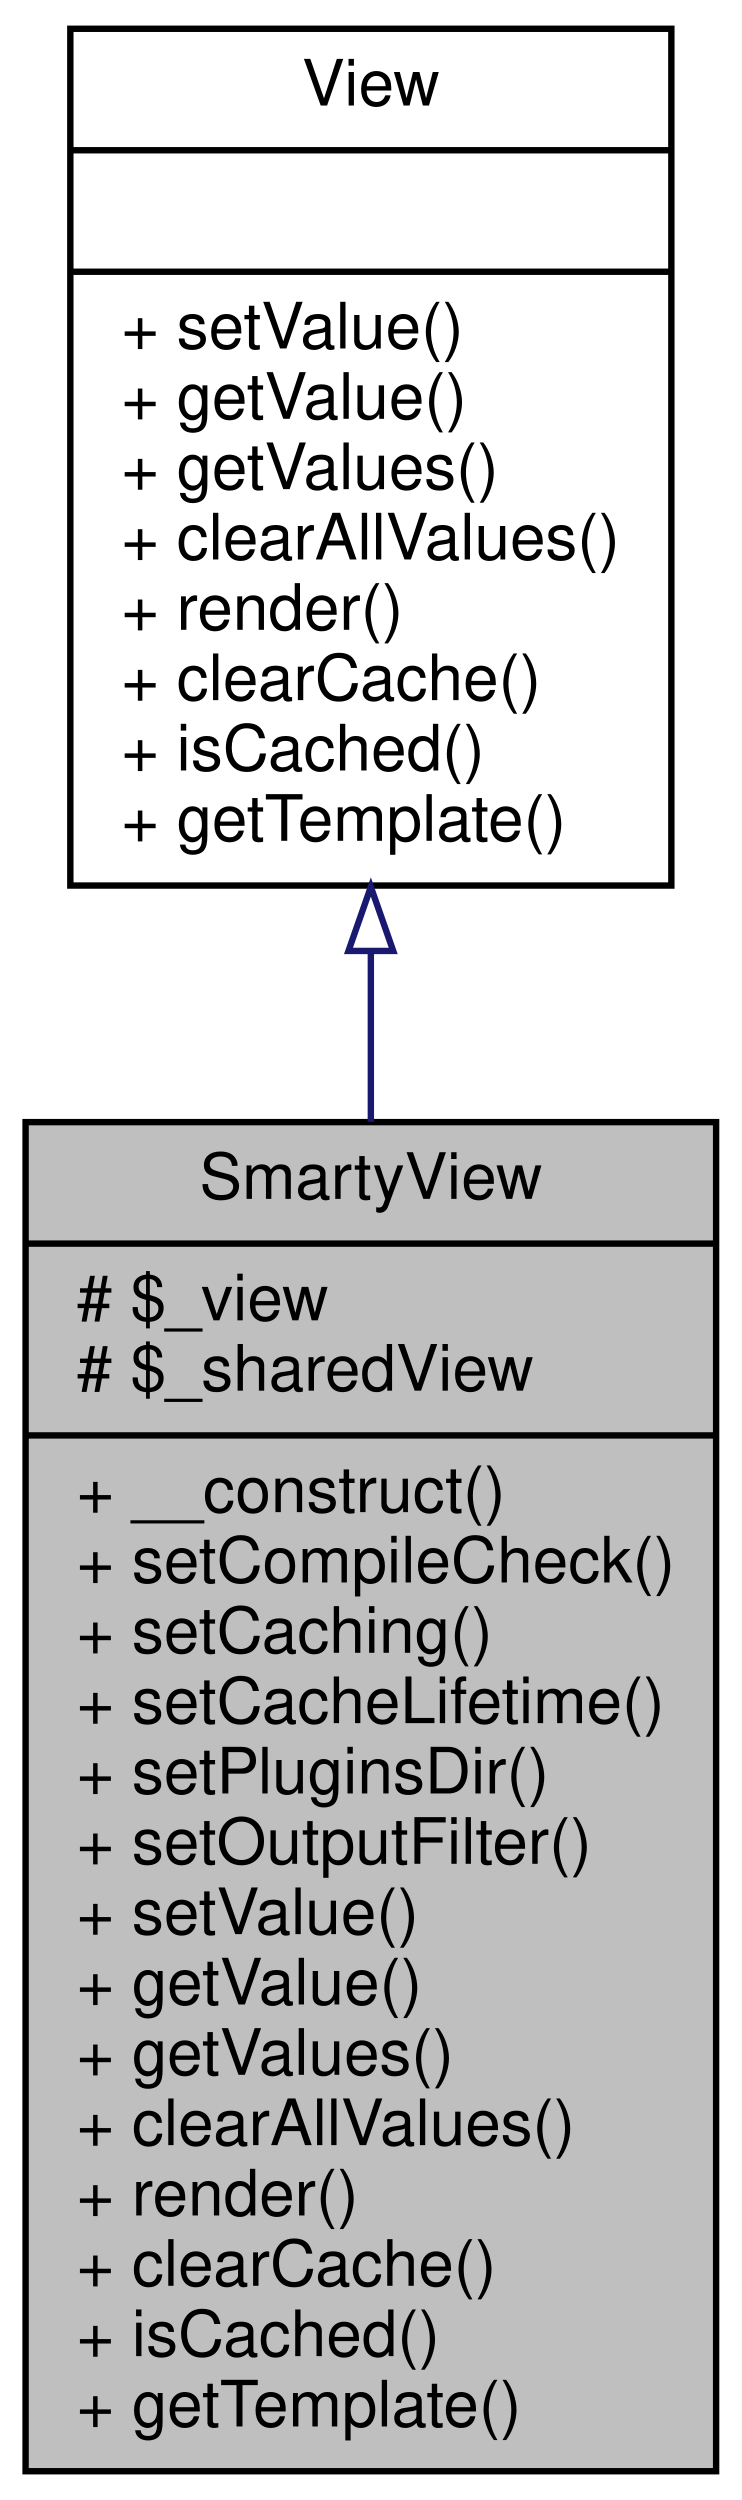
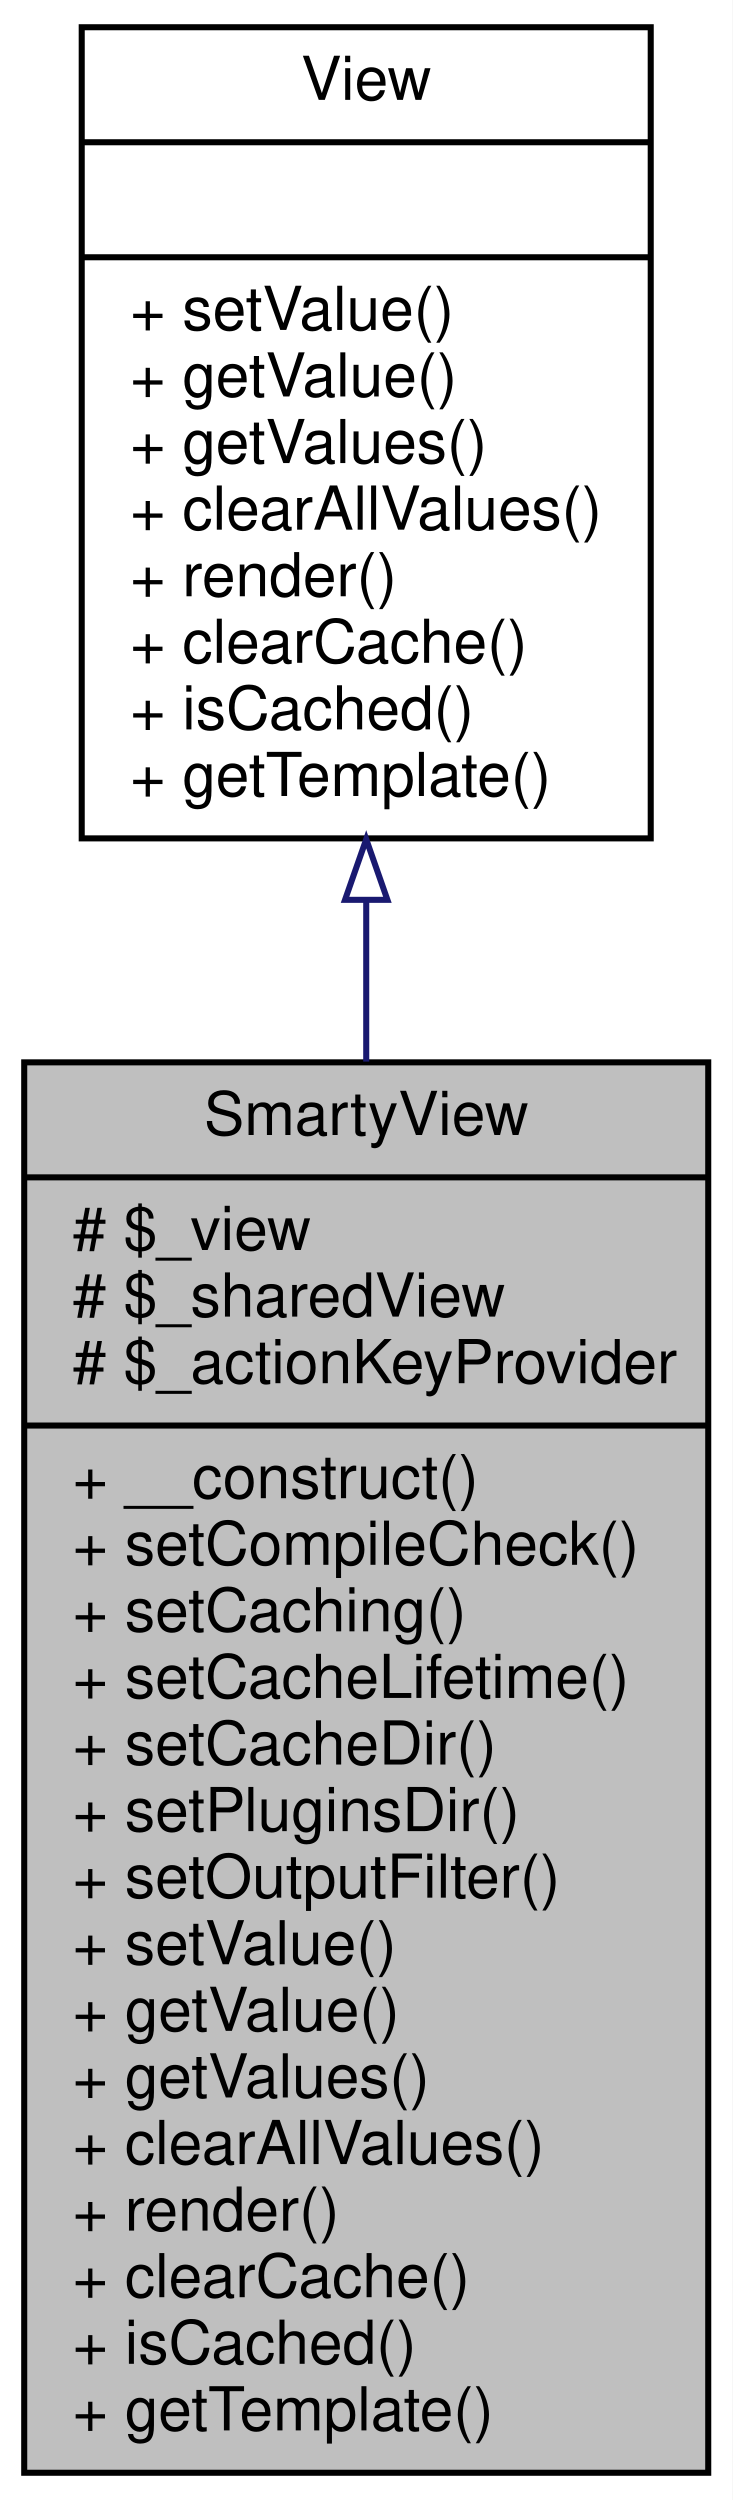
- <svg xmlns="http://www.w3.org/2000/svg" xmlns:xlink="http://www.w3.org/1999/xlink" width="116pt" height="391pt" viewBox="0.00 0.00 116.00 391.00">
-   <g id="graph0" class="graph" transform="scale(1 1) rotate(0) translate(4 387)">
-     <polygon fill="white" stroke="none" points="-4,4 -4,-387 112,-387 112,4 -4,4" />
+ <svg xmlns="http://www.w3.org/2000/svg" xmlns:xlink="http://www.w3.org/1999/xlink" width="121pt" height="413pt" viewBox="0.00 0.00 121.00 413.00">
+   <g id="graph0" class="graph" transform="scale(1 1) rotate(0) translate(4 409)">
+     <polygon fill="white" stroke="none" points="-4,4 -4,-409 117,-409 117,4 -4,4" />
    <g id="node1" class="node">
-       <polygon fill="#bfbfbf" stroke="black" points="0,-0.5 0,-211.5 108,-211.5 108,-0.5 0,-0.5" />
-       <text text-anchor="middle" x="54" y="-199.5" font-family="Helvetica,sans-Serif" font-size="10.00">SmartyView</text>
-       <polyline fill="none" stroke="black" points="0,-192.5 108,-192.5 " />
-       <text text-anchor="start" x="8" y="-180.5" font-family="Helvetica,sans-Serif" font-size="10.00"># $_view</text>
-       <text text-anchor="start" x="8" y="-169.5" font-family="Helvetica,sans-Serif" font-size="10.00"># $_sharedView</text>
-       <polyline fill="none" stroke="black" points="0,-162.5 108,-162.5 " />
-       <text text-anchor="start" x="8" y="-150.5" font-family="Helvetica,sans-Serif" font-size="10.00">+ __construct()</text>
-       <text text-anchor="start" x="8" y="-139.5" font-family="Helvetica,sans-Serif" font-size="10.00">+ setCompileCheck()</text>
-       <text text-anchor="start" x="8" y="-128.5" font-family="Helvetica,sans-Serif" font-size="10.00">+ setCaching()</text>
-       <text text-anchor="start" x="8" y="-117.5" font-family="Helvetica,sans-Serif" font-size="10.00">+ setCacheLifetime()</text>
+       <polygon fill="#bfbfbf" stroke="black" points="0,-0.5 0,-233.5 113,-233.5 113,-0.5 0,-0.5" />
+       <text text-anchor="middle" x="56.5" y="-221.5" font-family="Helvetica,sans-Serif" font-size="10.00">SmartyView</text>
+       <polyline fill="none" stroke="black" points="0,-214.5 113,-214.5 " />
+       <text text-anchor="start" x="8" y="-202.5" font-family="Helvetica,sans-Serif" font-size="10.00"># $_view</text>
+       <text text-anchor="start" x="8" y="-191.5" font-family="Helvetica,sans-Serif" font-size="10.00"># $_sharedView</text>
+       <text text-anchor="start" x="8" y="-180.5" font-family="Helvetica,sans-Serif" font-size="10.00"># $_actionKeyProvider</text>
+       <polyline fill="none" stroke="black" points="0,-173.5 113,-173.5 " />
+       <text text-anchor="start" x="8" y="-161.5" font-family="Helvetica,sans-Serif" font-size="10.00">+ __construct()</text>
+       <text text-anchor="start" x="8" y="-150.5" font-family="Helvetica,sans-Serif" font-size="10.00">+ setCompileCheck()</text>
+       <text text-anchor="start" x="8" y="-139.5" font-family="Helvetica,sans-Serif" font-size="10.00">+ setCaching()</text>
+       <text text-anchor="start" x="8" y="-128.5" font-family="Helvetica,sans-Serif" font-size="10.00">+ setCacheLifetime()</text>
+       <text text-anchor="start" x="8" y="-117.5" font-family="Helvetica,sans-Serif" font-size="10.00">+ setCacheDir()</text>
      <text text-anchor="start" x="8" y="-106.5" font-family="Helvetica,sans-Serif" font-size="10.00">+ setPluginsDir()</text>
      <text text-anchor="start" x="8" y="-95.5" font-family="Helvetica,sans-Serif" font-size="10.00">+ setOutputFilter()</text>
      <text text-anchor="start" x="8" y="-84.5" font-family="Helvetica,sans-Serif" font-size="10.00">+ setValue()</text>
      <text text-anchor="start" x="8" y="-73.5" font-family="Helvetica,sans-Serif" font-size="10.00">+ getValue()</text>
      <text text-anchor="start" x="8" y="-62.5" font-family="Helvetica,sans-Serif" font-size="10.00">+ getValues()</text>
      <text text-anchor="start" x="8" y="-51.5" font-family="Helvetica,sans-Serif" font-size="10.00">+ clearAllValues()</text>
      <text text-anchor="start" x="8" y="-40.5" font-family="Helvetica,sans-Serif" font-size="10.00">+ render()</text>
      <text text-anchor="start" x="8" y="-29.5" font-family="Helvetica,sans-Serif" font-size="10.00">+ clearCache()</text>
      <text text-anchor="start" x="8" y="-18.5" font-family="Helvetica,sans-Serif" font-size="10.00">+ isCached()</text>
      <text text-anchor="start" x="8" y="-7.5" font-family="Helvetica,sans-Serif" font-size="10.00">+ getTemplate()</text>
    </g>
    <g id="node2" class="node">
      <g id="a_node2">
        <a xlink:href="interfacewcmf_1_1lib_1_1presentation_1_1view_1_1_view.html" target="_top" xlink:title="View defines the interface for all view implementations. ">
-           <polygon fill="white" stroke="black" points="7,-248.5 7,-382.5 101,-382.5 101,-248.5 7,-248.5" />
-           <text text-anchor="middle" x="54" y="-370.5" font-family="Helvetica,sans-Serif" font-size="10.00">View</text>
-           <polyline fill="none" stroke="black" points="7,-363.5 101,-363.5 " />
-           <text text-anchor="middle" x="54" y="-351.5" font-family="Helvetica,sans-Serif" font-size="10.00"> </text>
-           <polyline fill="none" stroke="black" points="7,-344.5 101,-344.5 " />
-           <text text-anchor="start" x="15" y="-332.5" font-family="Helvetica,sans-Serif" font-size="10.00">+ setValue()</text>
-           <text text-anchor="start" x="15" y="-321.5" font-family="Helvetica,sans-Serif" font-size="10.00">+ getValue()</text>
-           <text text-anchor="start" x="15" y="-310.5" font-family="Helvetica,sans-Serif" font-size="10.00">+ getValues()</text>
-           <text text-anchor="start" x="15" y="-299.5" font-family="Helvetica,sans-Serif" font-size="10.00">+ clearAllValues()</text>
-           <text text-anchor="start" x="15" y="-288.5" font-family="Helvetica,sans-Serif" font-size="10.00">+ render()</text>
-           <text text-anchor="start" x="15" y="-277.5" font-family="Helvetica,sans-Serif" font-size="10.00">+ clearCache()</text>
-           <text text-anchor="start" x="15" y="-266.5" font-family="Helvetica,sans-Serif" font-size="10.00">+ isCached()</text>
-           <text text-anchor="start" x="15" y="-255.5" font-family="Helvetica,sans-Serif" font-size="10.00">+ getTemplate()</text>
+           <polygon fill="white" stroke="black" points="9.5,-270.5 9.5,-404.5 103.5,-404.5 103.5,-270.5 9.5,-270.5" />
+           <text text-anchor="middle" x="56.5" y="-392.5" font-family="Helvetica,sans-Serif" font-size="10.00">View</text>
+           <polyline fill="none" stroke="black" points="9.5,-385.5 103.5,-385.5 " />
+           <text text-anchor="middle" x="56.5" y="-373.5" font-family="Helvetica,sans-Serif" font-size="10.00"> </text>
+           <polyline fill="none" stroke="black" points="9.5,-366.5 103.5,-366.5 " />
+           <text text-anchor="start" x="17.5" y="-354.5" font-family="Helvetica,sans-Serif" font-size="10.00">+ setValue()</text>
+           <text text-anchor="start" x="17.5" y="-343.5" font-family="Helvetica,sans-Serif" font-size="10.00">+ getValue()</text>
+           <text text-anchor="start" x="17.5" y="-332.5" font-family="Helvetica,sans-Serif" font-size="10.00">+ getValues()</text>
+           <text text-anchor="start" x="17.5" y="-321.5" font-family="Helvetica,sans-Serif" font-size="10.00">+ clearAllValues()</text>
+           <text text-anchor="start" x="17.5" y="-310.5" font-family="Helvetica,sans-Serif" font-size="10.00">+ render()</text>
+           <text text-anchor="start" x="17.5" y="-299.5" font-family="Helvetica,sans-Serif" font-size="10.00">+ clearCache()</text>
+           <text text-anchor="start" x="17.5" y="-288.5" font-family="Helvetica,sans-Serif" font-size="10.00">+ isCached()</text>
+           <text text-anchor="start" x="17.5" y="-277.5" font-family="Helvetica,sans-Serif" font-size="10.00">+ getTemplate()</text>
        </a>
      </g>
    </g>
    <g id="edge1" class="edge">
-       <path fill="none" stroke="midnightblue" d="M54,-238.208C54,-229.51 54,-220.535 54,-211.551" />
-       <polygon fill="none" stroke="midnightblue" points="50.5,-238.275 54,-248.275 57.5,-238.275 50.5,-238.275" />
+       <path fill="none" stroke="midnightblue" d="M56.5,-260.323C56.5,-251.648 56.5,-242.667 56.5,-233.627" />
+       <polygon fill="none" stroke="midnightblue" points="53,-260.35 56.5,-270.35 60,-260.35 53,-260.35" />
    </g>
  </g>
</svg>
